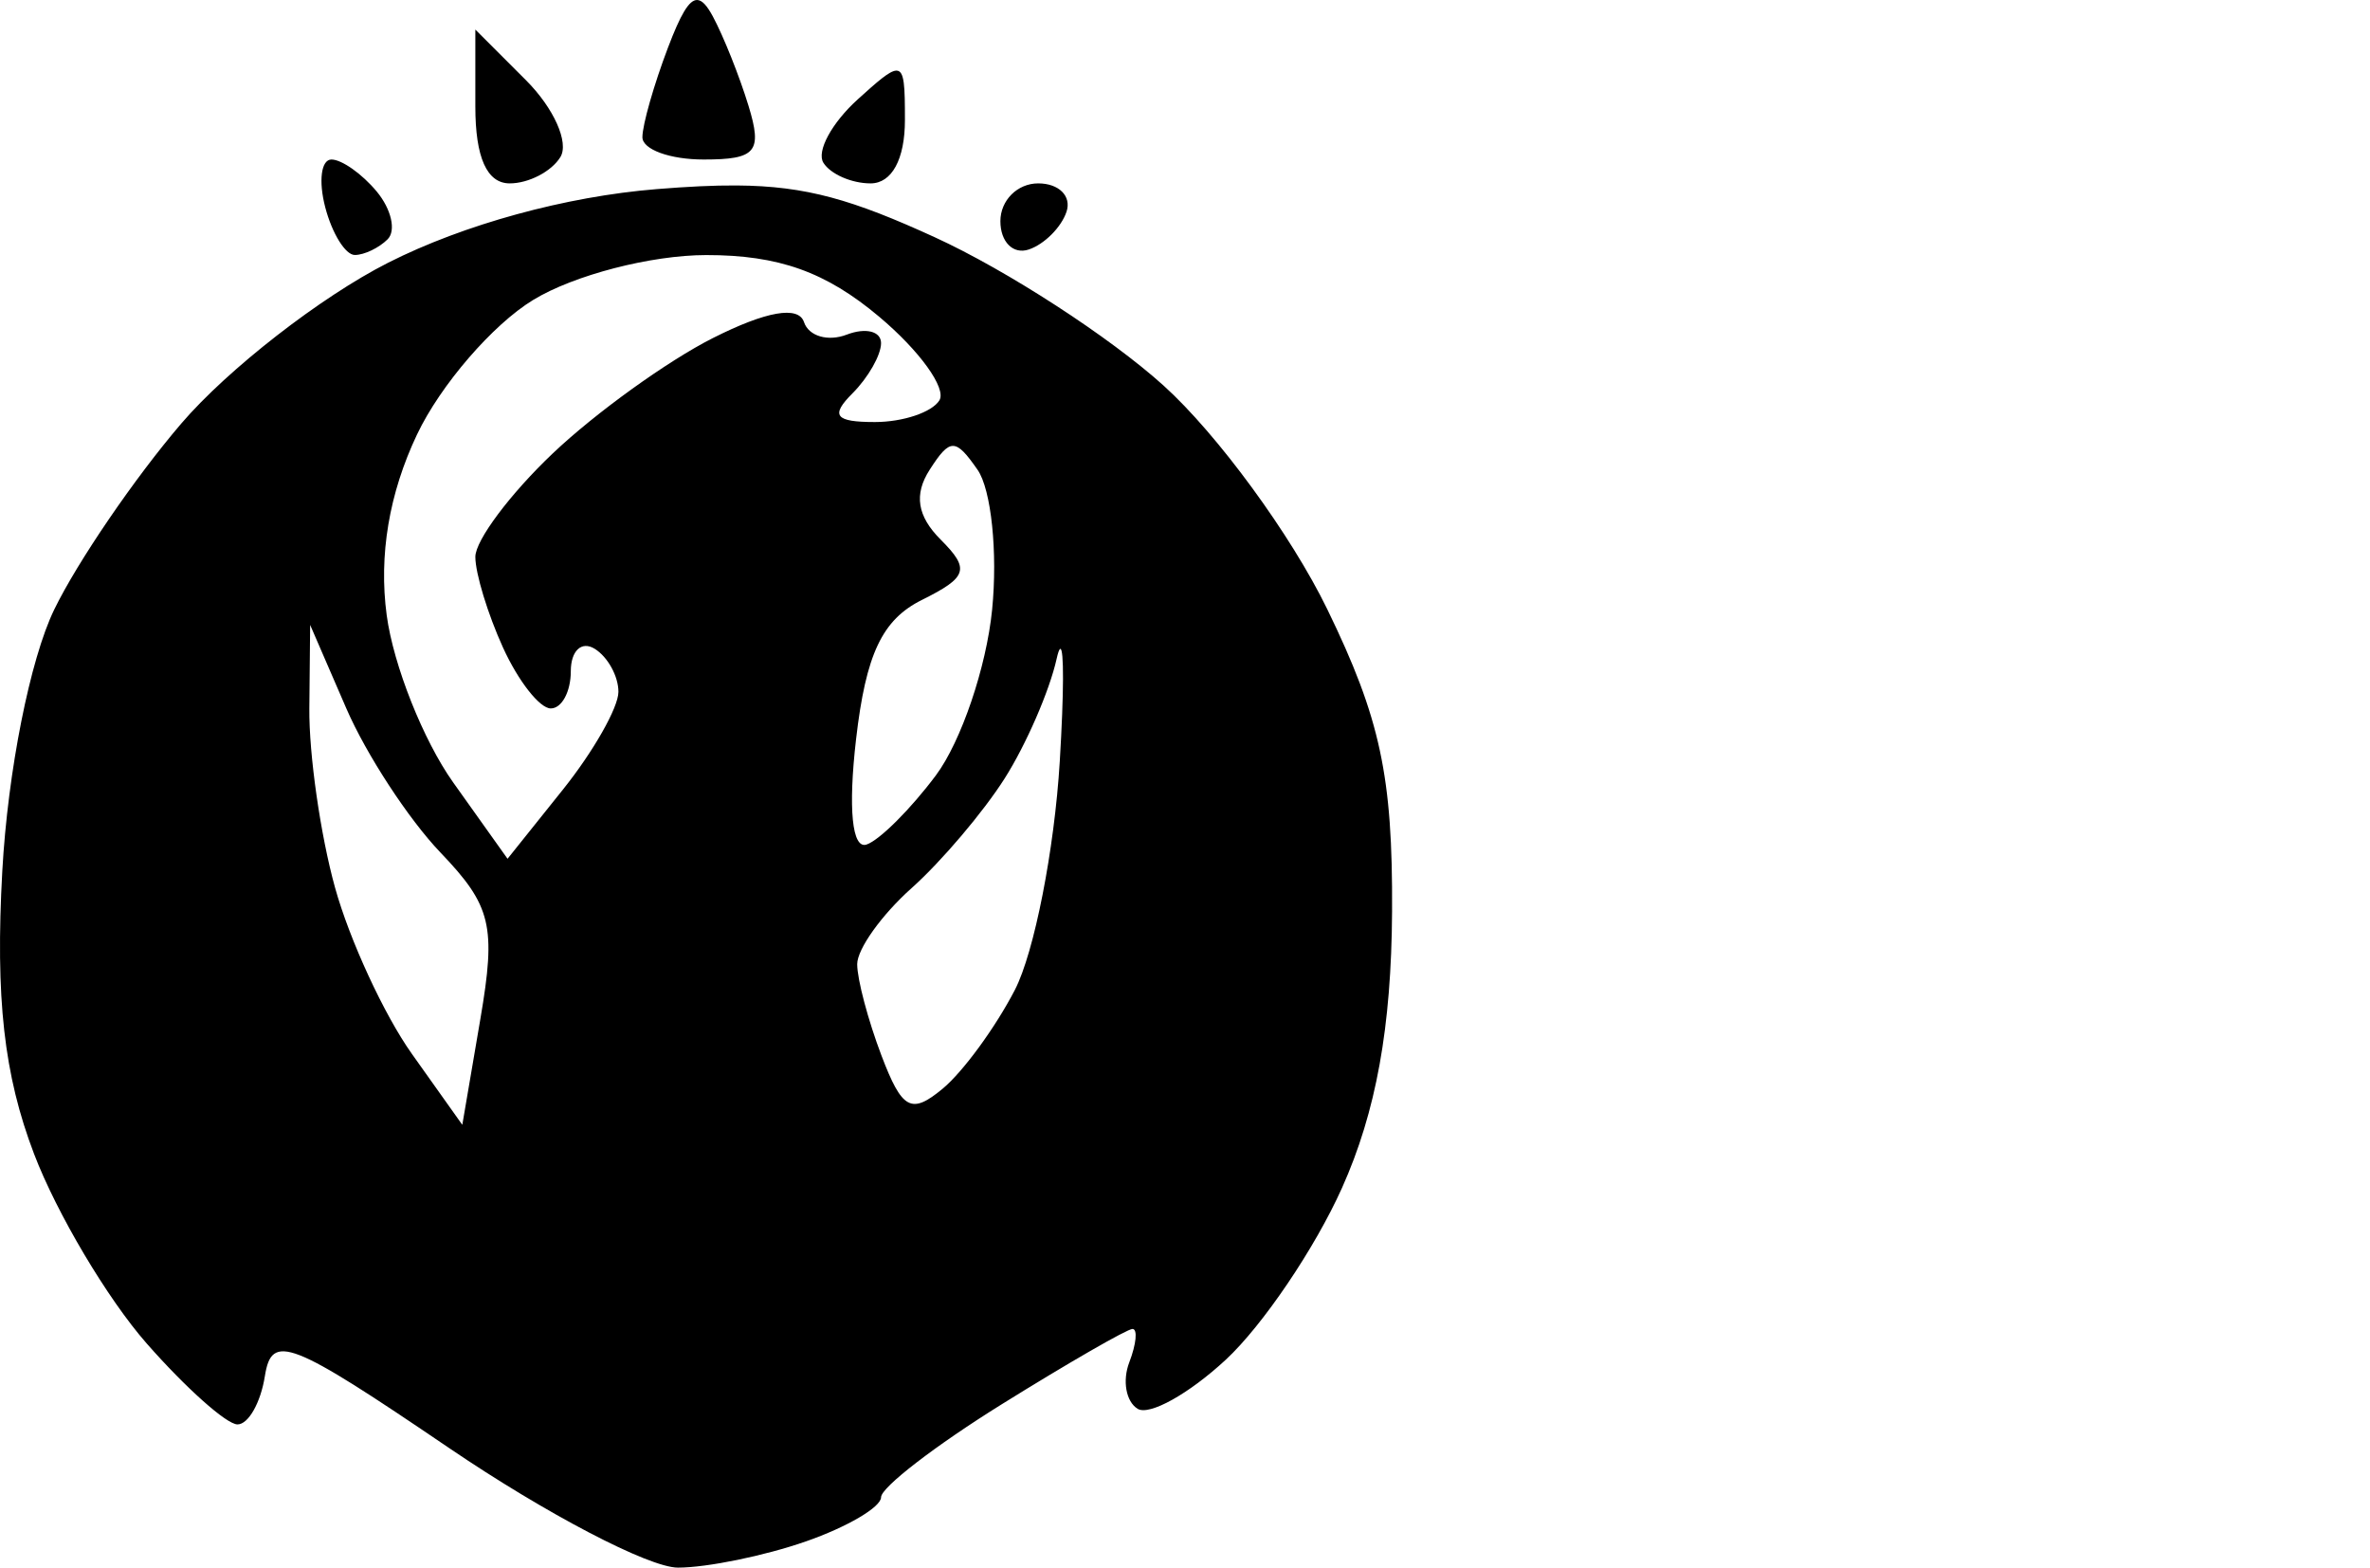
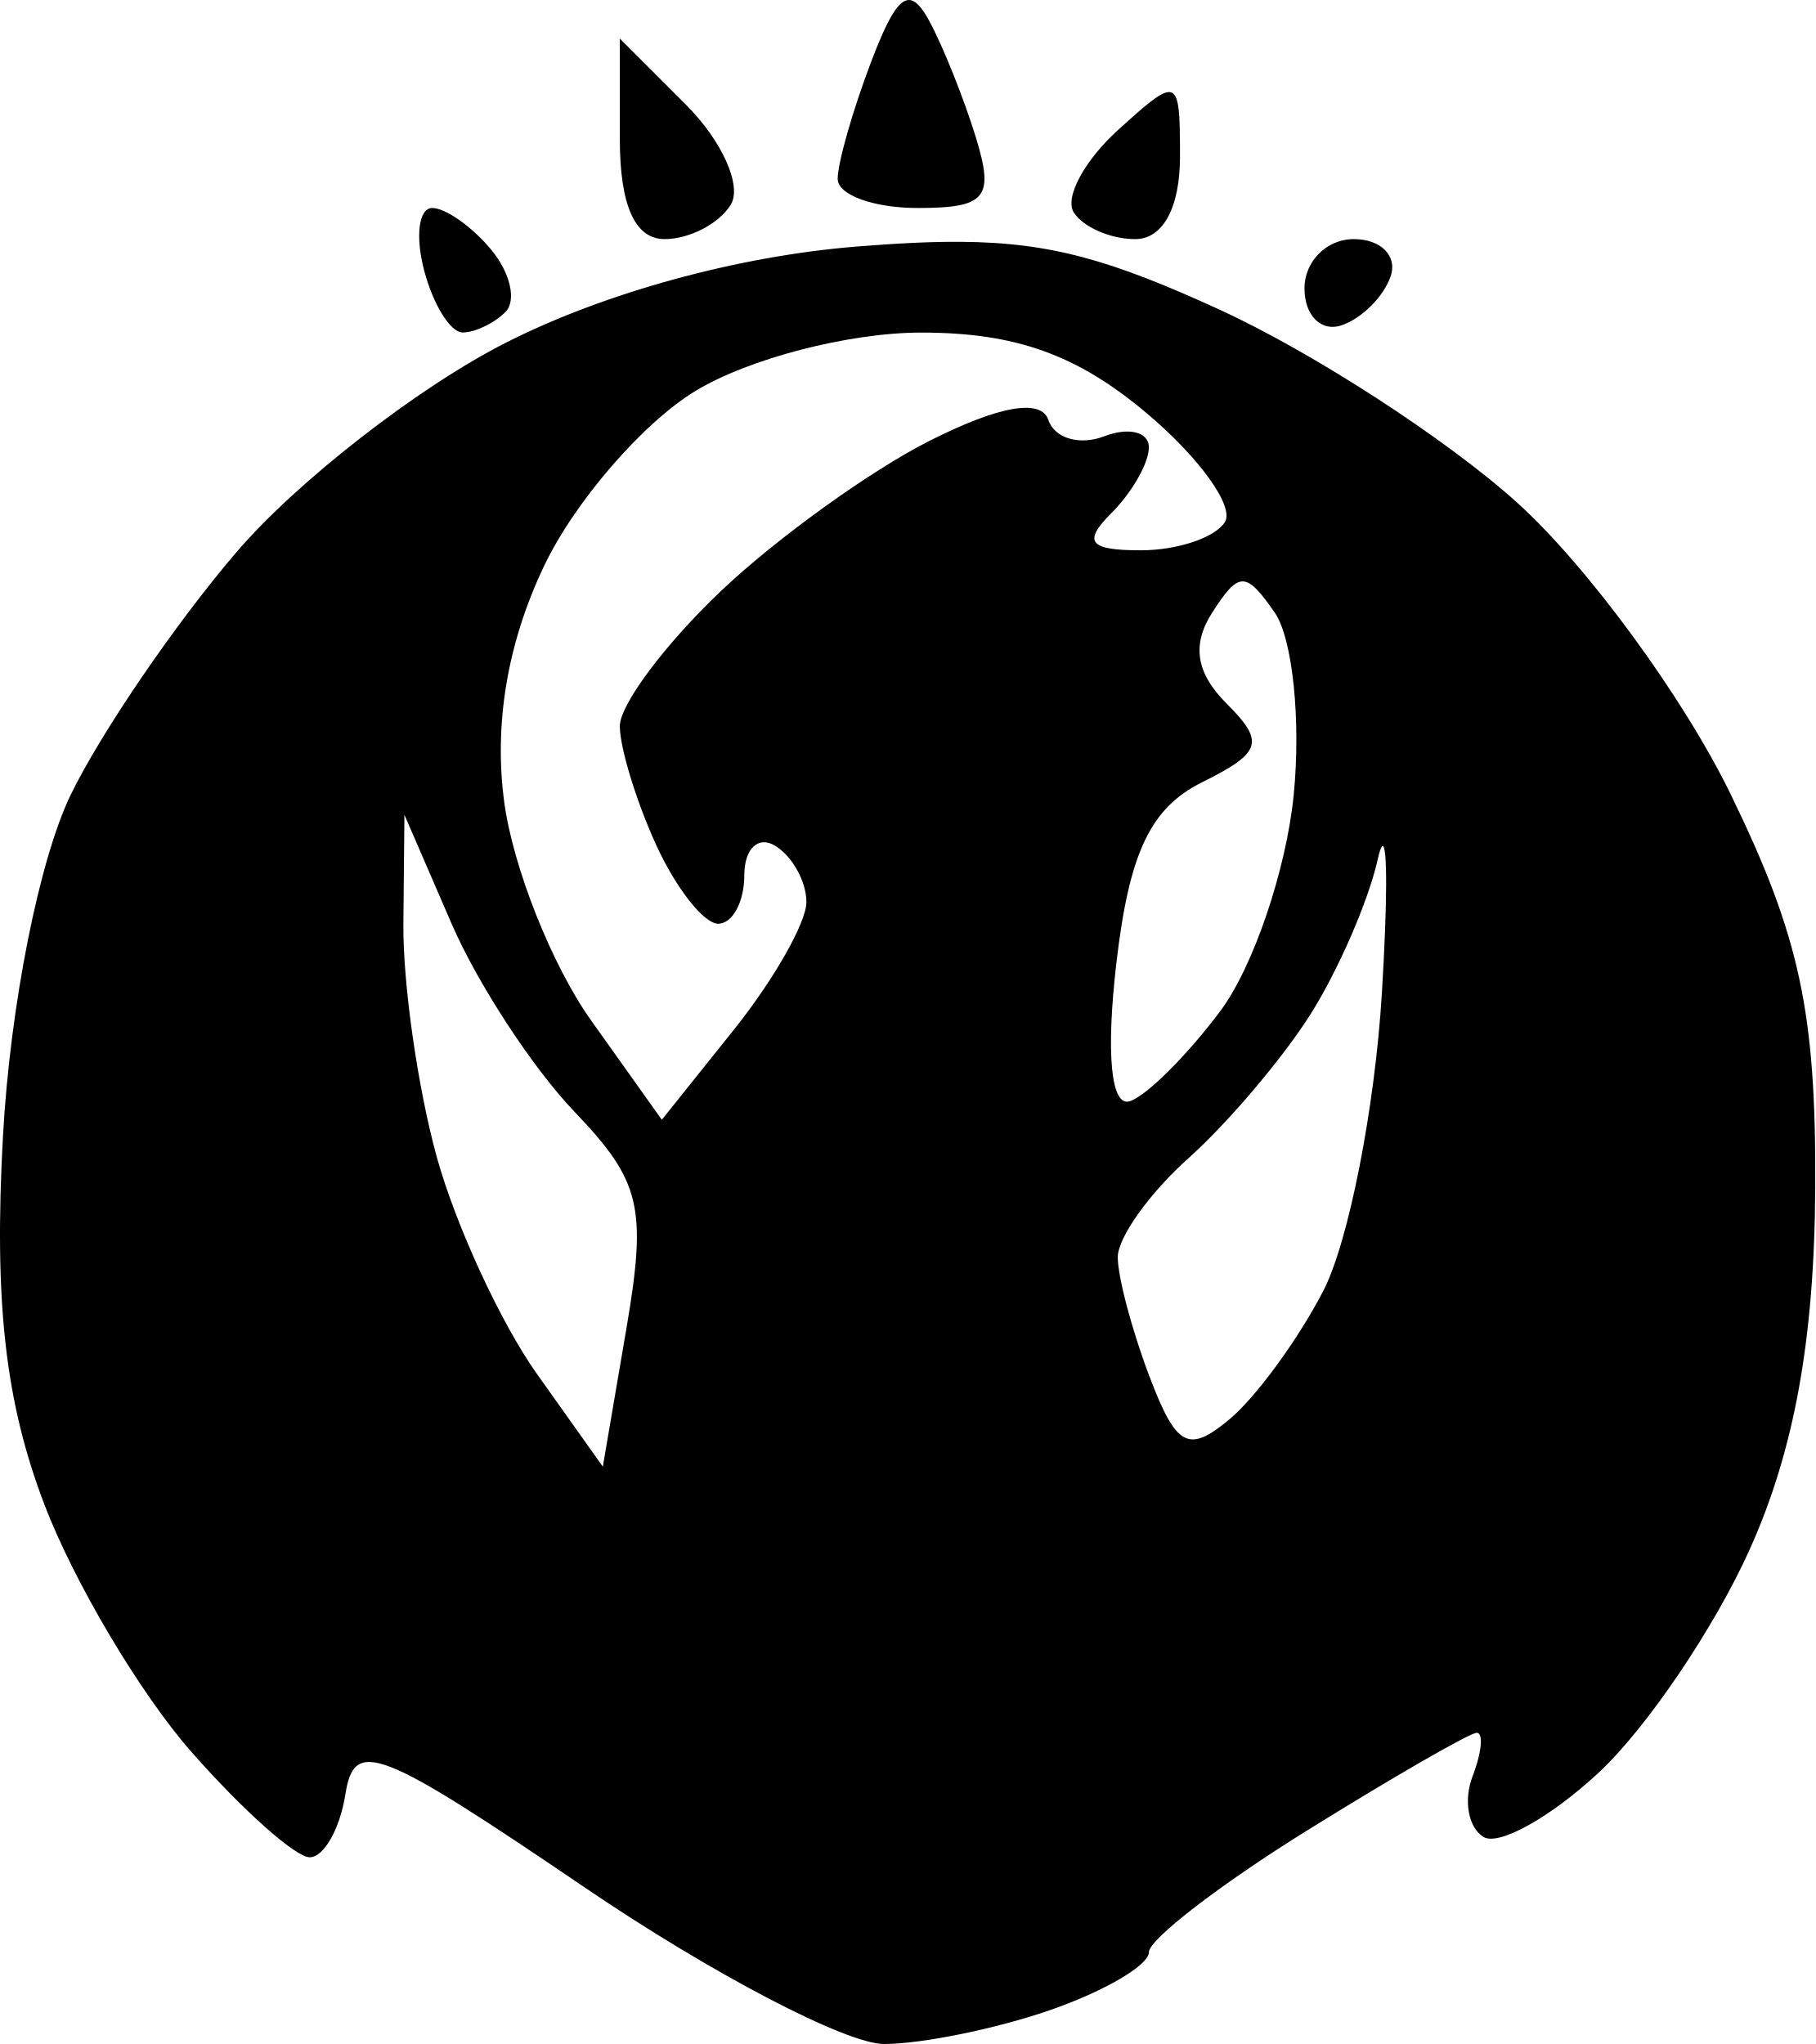
- <svg xmlns="http://www.w3.org/2000/svg" width="394.888mm" height="261.194mm" viewBox="0 0 355.399 235.075" version="1.1" id="svg5768">
+ <svg xmlns="http://www.w3.org/2000/svg" width="231.951mm" height="261.194mm" viewBox="0 0 208.756 235.075" version="1.1" id="svg5768">
  <defs id="defs5762">
    </defs>
  <g id="layer1" transform="translate(-2223.821,-659.5044)">
-     <flowRoot xml:space="preserve" id="flowRoot8482" style="font-style:normal;font-weight:normal;font-size:10.667px;line-height:1.25;font-family:sans-serif;letter-spacing:0px;word-spacing:0px;fill:#000000;fill-opacity:1;stroke:none" transform="matrix(0.238125,0,0,0.238125,-338.6839,-7.697363)">
-       <flowRegion id="flowRegion8484">
-         <rect id="rect8486" width="1389.97" height="387.899" x="11806.663" y="3223.637" />
-       </flowRegion>
-       <flowPara id="flowPara8488" style="font-size:192px">Izzet</flowPara>
-     </flowRoot>
    <path style="fill:#000000;stroke-width:15.029" d="m 9777.955,2769.574 c -5.219,-0.155 -10.551,9.288 -18.441,30.041 -8.848,23.27 -16.086,48.633 -16.086,56.361 0,7.728 17.363,14.051 38.586,14.051 33.061,0 37.105,-4.842 28.24,-33.816 -5.69,-18.599 -15.815,-43.962 -22.5,-56.361 -3.577,-6.635 -6.667,-10.182 -9.799,-10.275 z m -139.734,18.625 v 48.43 c 0,32.146 7.281,48.428 21.656,48.428 11.911,0 26.258,-7.445 31.883,-16.545 5.624,-9.1 -4.121,-30.894 -21.656,-48.43 z m 265.389,25.842 c -0.158,-0.01 -0.321,-0.01 -0.488,0.01 -4.176,0.291 -11.442,6.652 -24.076,18.086 -16.337,14.785 -26.082,32.741 -21.656,39.902 4.426,7.161 17.794,13.021 29.705,13.021 13.418,0 21.656,-15.179 21.656,-39.902 0,-21.139 -0.245,-30.866 -5.141,-31.113 z m -355.998,55.986 c -6.48,0 -8.245,13.526 -3.922,30.059 4.323,16.532 12.709,30.059 18.633,30.059 5.925,0 15.221,-4.45 20.66,-9.889 5.439,-5.439 2.357,-18.965 -6.85,-30.059 -9.207,-11.093 -22.041,-20.17 -28.521,-20.17 z m 445.053,15.029 c -13.088,0 -23.797,10.709 -23.797,23.797 0,13.088 8.032,21.12 17.848,17.848 9.816,-3.272 20.525,-13.981 23.797,-23.797 3.272,-9.816 -4.76,-17.848 -17.848,-17.848 z m -189.9,1.309 c -14.644,-0.1 -30.903,0.738 -50.135,2.281 -57.365,4.605 -121.645,22.215 -169.377,46.402 -42.309,21.44 -100.922,67.016 -130.252,101.281 -29.33,34.265 -65.311,86.952 -79.961,117.08 -15.21,31.279 -29.243,101.92 -32.711,164.666 -4.422,80.003 1.018,128.458 20.006,178.176 14.344,37.559 46.24,91.25 70.879,119.312 24.639,28.063 50.389,51.021 57.225,51.021 6.835,0 14.589,-13.654 17.23,-30.342 4.328,-27.344 15.774,-22.888 115.848,45.09 61.075,41.486 126.006,75.43 144.293,75.43 18.287,0 54.55,-7.425 80.582,-16.5 26.032,-9.075 47.33,-21.59 47.33,-27.812 0,-6.222 34.266,-32.614 76.147,-58.648 41.88,-26.034 78.865,-47.334 82.19,-47.334 3.324,0 2.413,9.46 -2.024,21.023 -4.437,11.563 -2.075,24.729 5.25,29.256 7.325,4.527 32.308,-9.377 55.518,-30.898 23.209,-21.521 56.139,-70.194 73.178,-108.16 21.468,-47.838 31.152,-101.328 31.546,-174.236 0.459,-84.964 -7.399,-121.577 -40.843,-190.293 -22.777,-46.798 -69.138,-110.135 -103.024,-140.748 -33.885,-30.614 -98.727,-72.654 -144.094,-93.424 -51.476,-23.566 -80.869,-32.322 -124.801,-32.623 z m -19.16,43.836 c 45.62,-0.041 75.342,10.562 109.004,38.887 25.455,21.419 42.483,45.091 37.84,52.603 -4.643,7.513 -22.921,13.658 -40.619,13.658 -25.027,0 -28.17,-4.008 -14.143,-18.035 9.92,-9.919 18.035,-24.169 18.035,-31.666 0,-7.497 -9.707,-9.907 -21.572,-5.354 -11.865,4.553 -24,1.002 -26.965,-7.893 -3.479,-10.437 -23.807,-6.877 -57.33,10.041 -28.567,14.417 -73.922,47.074 -100.787,72.568 -26.865,25.495 -48.846,54.853 -48.846,65.242 0,10.389 7.848,36.115 17.441,57.17 9.593,21.054 23.119,38.279 30.059,38.279 6.939,0 12.617,-10.543 12.617,-23.43 0,-12.887 6.763,-19.251 15.029,-14.143 8.266,5.109 14.997,17.343 14.955,27.188 -0.041,9.845 -15.767,37.513 -34.947,61.482 l -34.873,43.58 -34.209,-48.041 c -18.815,-26.424 -37.67,-73.839 -41.898,-105.365 -5.055,-37.686 1.491,-76.664 19.109,-113.791 14.738,-31.059 47.628,-69.174 73.088,-84.699 25.702,-15.673 74.188,-28.25 109.012,-28.283 z m 155.404,120.18 c 4.19,0 8.513,5.01 15.482,15.029 8.625,12.399 12.751,52.059 9.168,88.135 -3.583,36.076 -19.505,82.993 -35.383,104.26 -15.878,21.267 -35.544,40.89 -43.701,43.609 -9.113,3.038 -11.657,-22.521 -6.6,-66.285 6.2,-53.652 16.436,-75.31 41.48,-87.762 28.791,-14.315 30.376,-19.407 11.816,-37.973 -14.799,-14.803 -16.949,-28.419 -6.947,-43.984 6.438,-10.02 10.494,-15.029 14.684,-15.029 z m -404.816,112.721 22.785,52.602 c 12.532,28.932 39.211,69.77 59.289,90.75 32.099,33.542 35.131,46.19 25.125,104.801 l -11.379,66.654 -31.764,-44.684 c -17.47,-24.576 -39.256,-71.736 -48.414,-104.801 -9.158,-33.065 -16.426,-83.789 -16.148,-112.721 z m 472.43,15.088 c 2.294,-0.137 2.286,27.171 -0.363,70.906 -3.367,55.564 -16.093,120.308 -28.279,143.875 -12.187,23.567 -32.636,51.545 -45.443,62.174 -19.785,16.42 -25.583,13.285 -38.565,-20.859 -8.403,-22.102 -15.279,-47.984 -15.279,-57.516 0,-9.531 15.389,-31.072 34.197,-47.867 18.809,-16.796 45.235,-47.941 58.725,-69.213 13.49,-21.272 28.18,-55.087 32.647,-75.147 0.837,-3.761 1.549,-5.797 2.131,-6.254 0.08,-0.062 0.156,-0.095 0.23,-0.1 z" id="path8183" transform="scale(0.238125)" />
  </g>
</svg>
